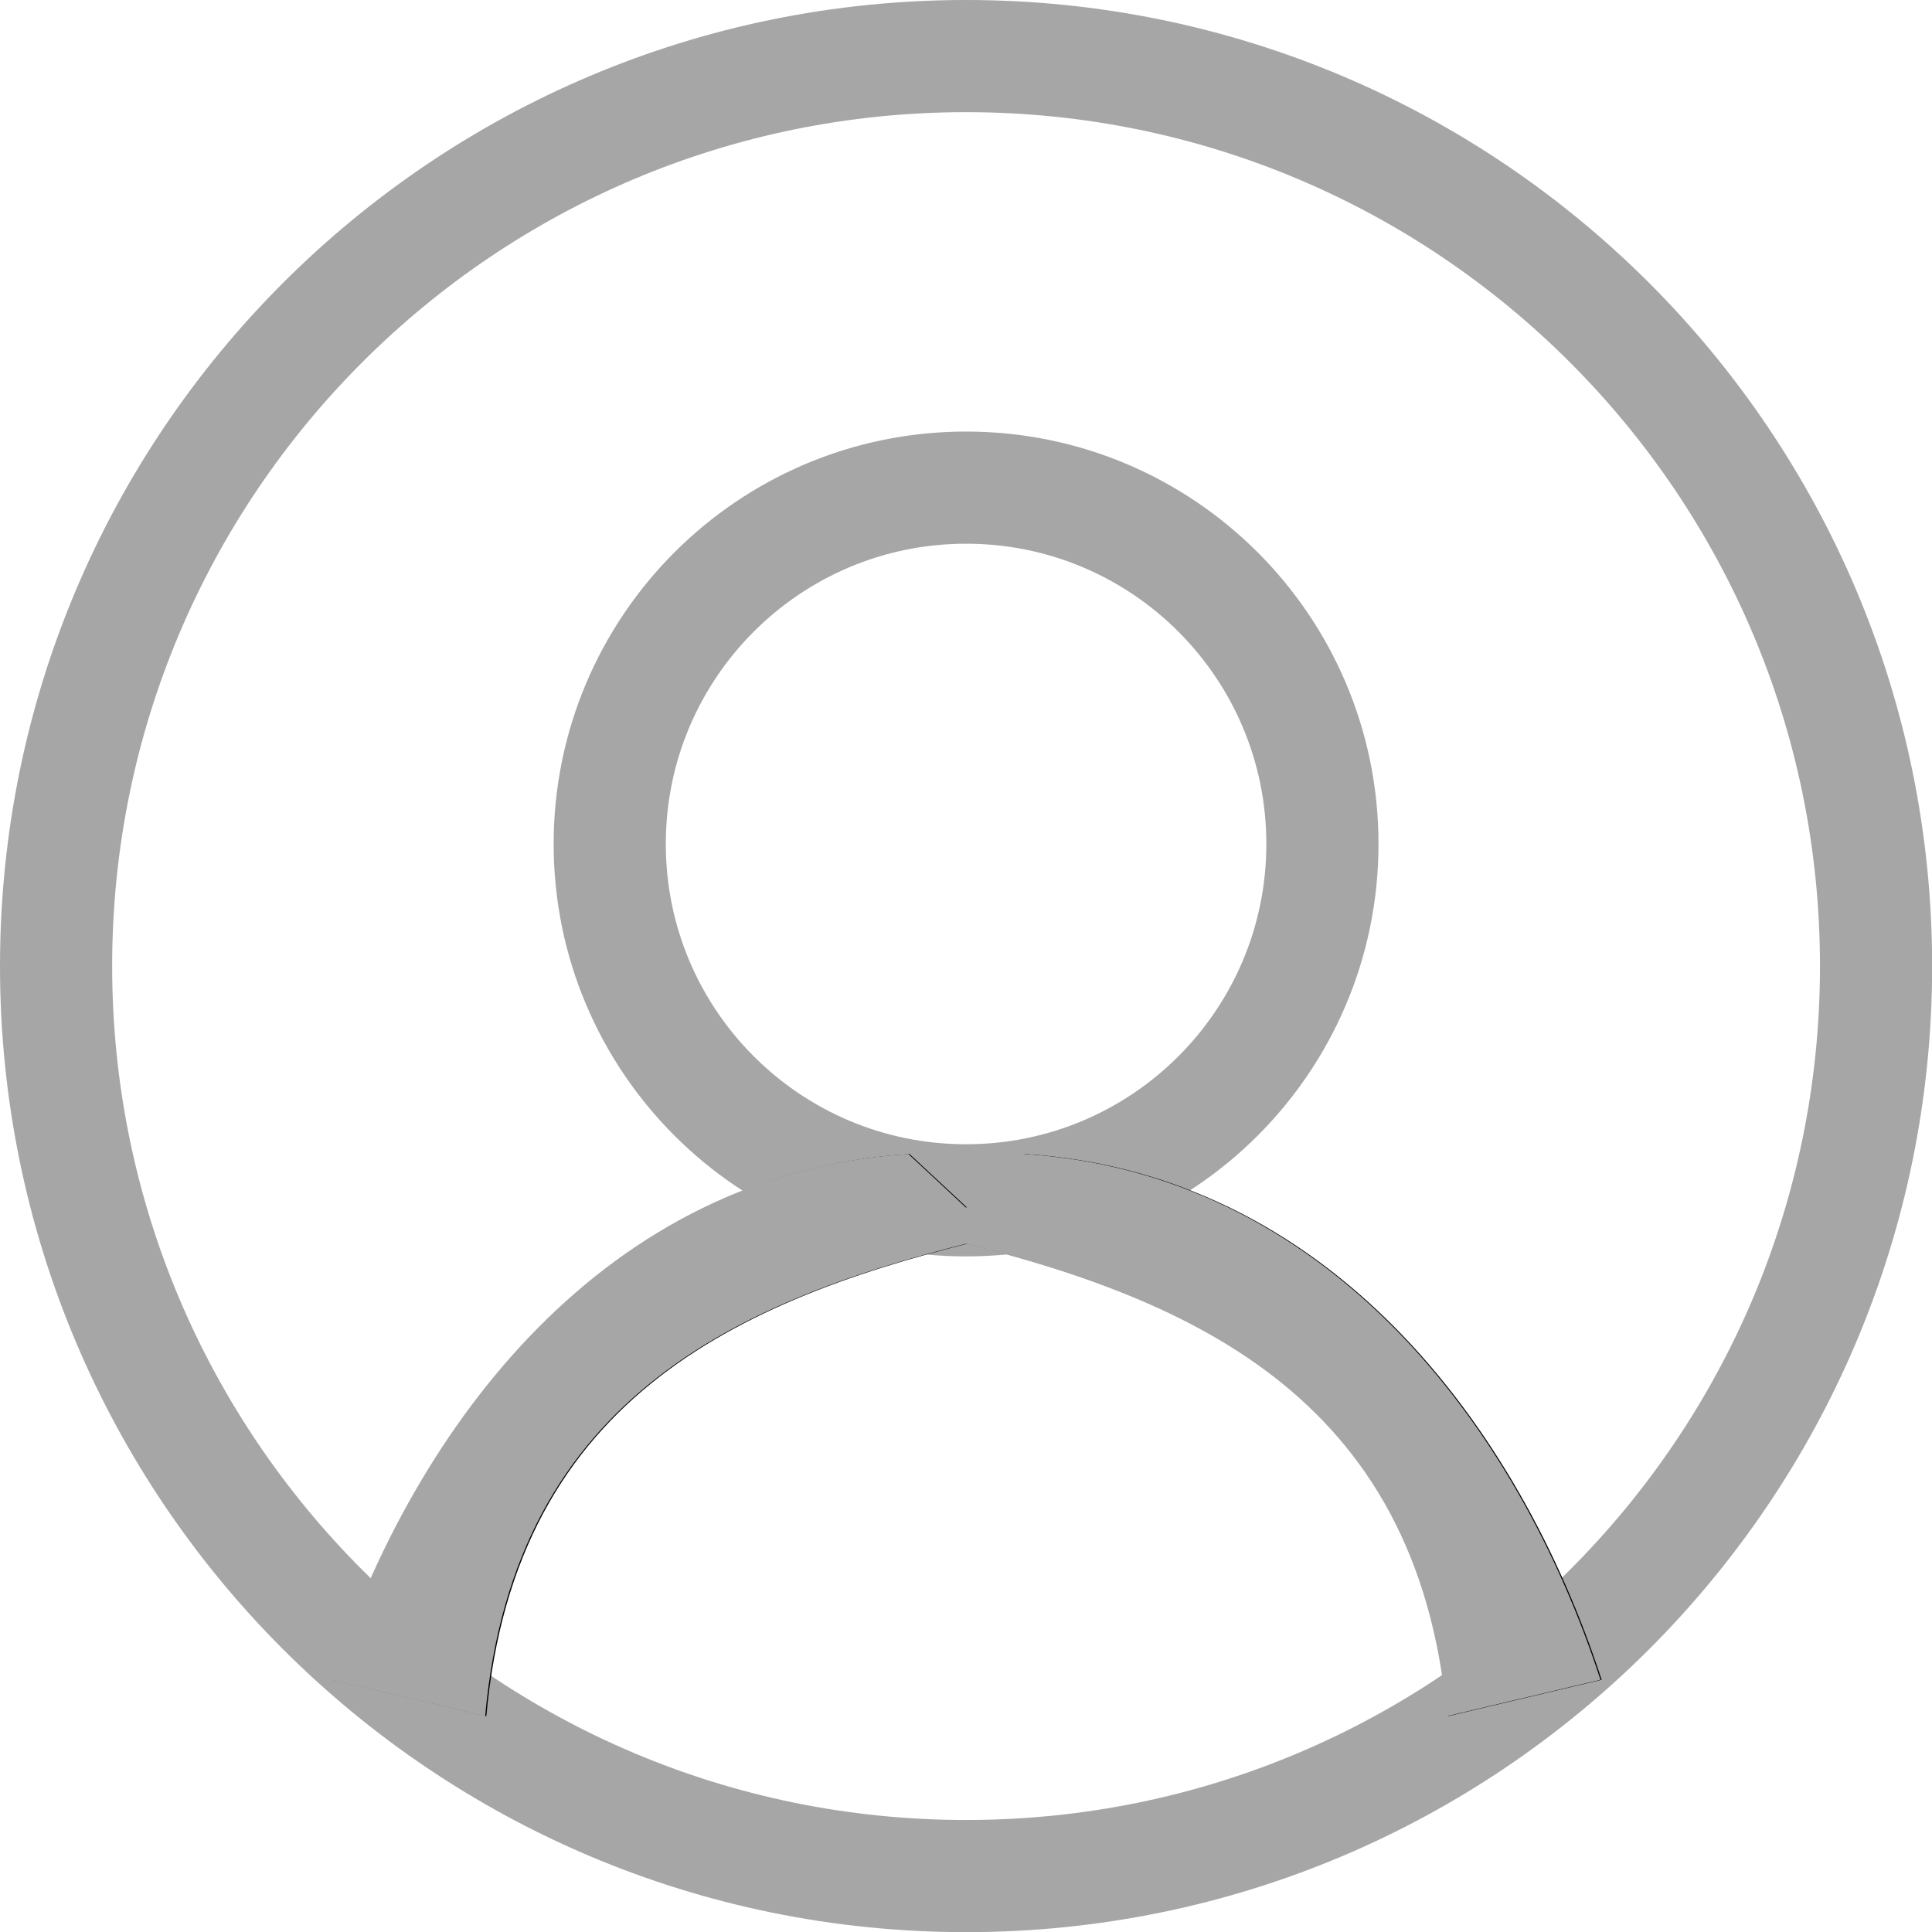
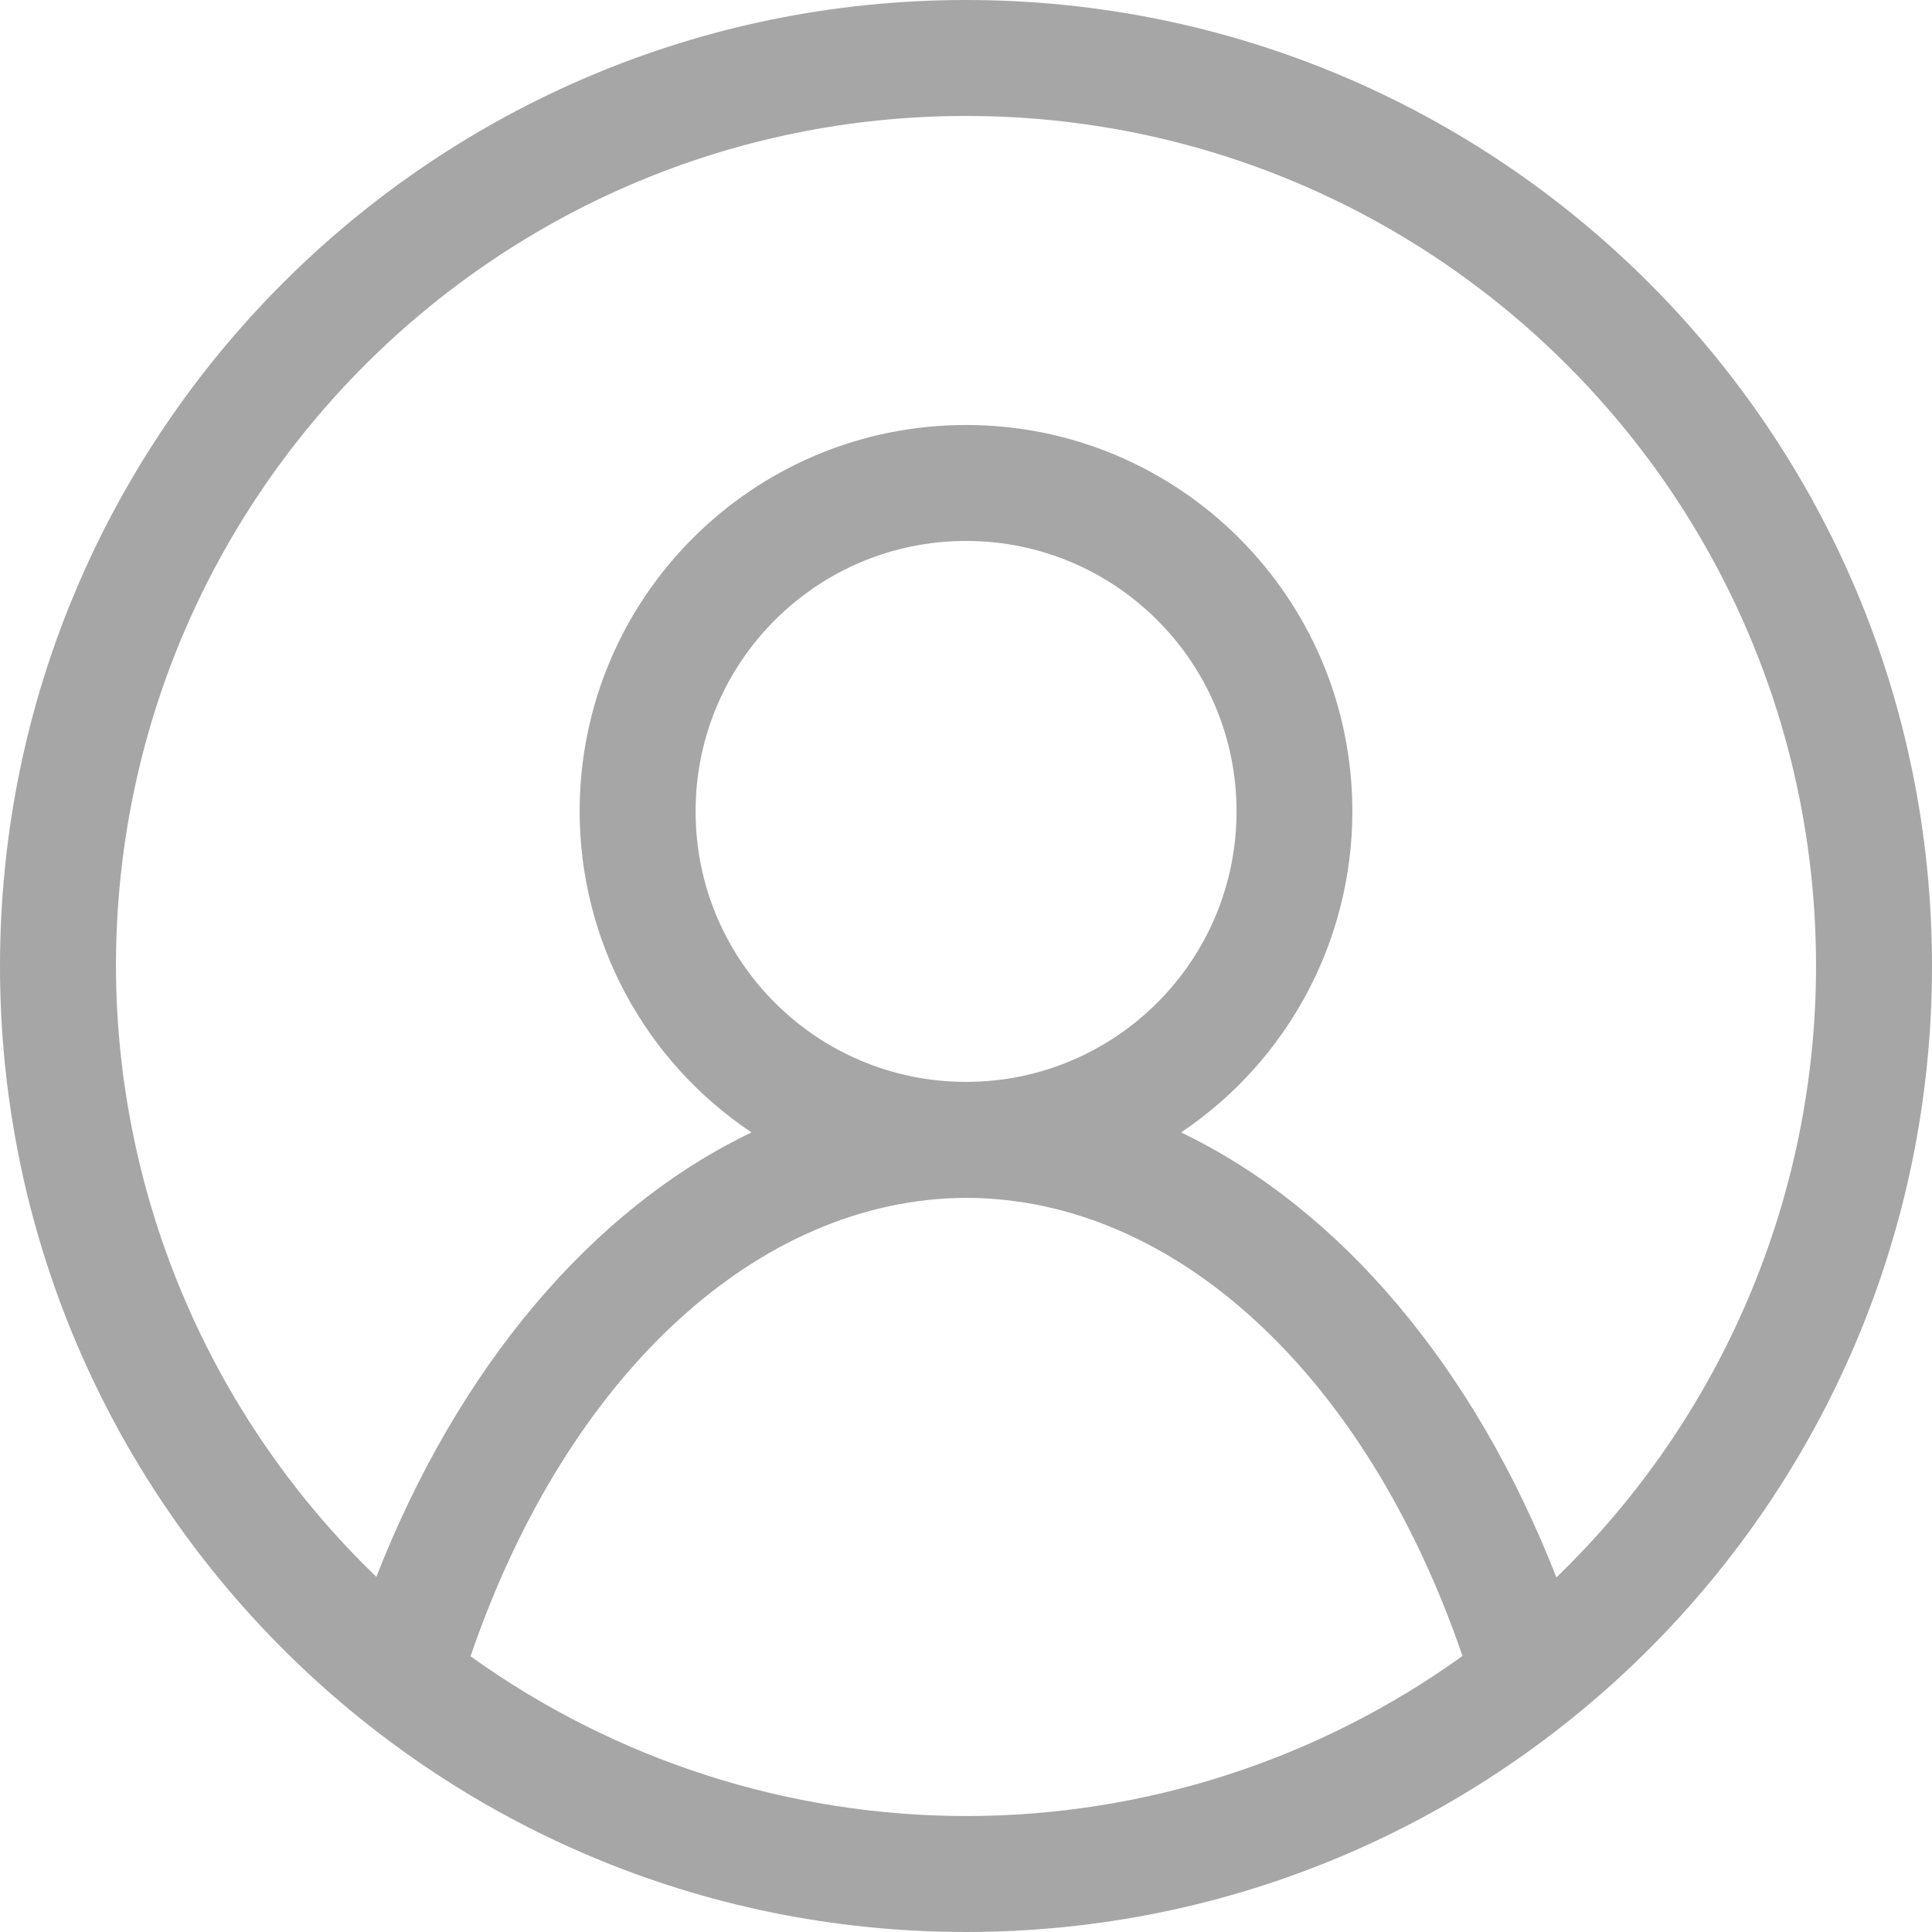
<svg xmlns="http://www.w3.org/2000/svg" width="50" height="50" viewBox="0 0 13.229 13.229" version="1.1" id="svg1" xml:space="preserve">
  <defs id="defs1" />
  <g id="layer1">
-     <circle style="fill:none;fill-opacity:1;stroke:#a6a6a6;stroke-width:0.768;stroke-dasharray:none;stroke-opacity:1" id="path1" cx="6.615" cy="6.615" r="6.231" />
-     <circle style="fill:none;fill-opacity:1;stroke:#a6a6a6;stroke-width:0.768;stroke-dasharray:none;stroke-opacity:1" id="circle1" cx="6.615" cy="5.779" r="2.44" />
-     <path id="rect2" style="fill:#000000;fill-opacity:1;stroke-width:0.663" d="M 2.279,11.502 C 2.852,9.746 4.159,8.031 6.228,7.902 L 6.833,8.465 C 5.124,8.868 3.53,9.533 3.33,11.751 Z" />
-     <path id="path2" style="fill:#000000;fill-opacity:1;stroke-width:0.663" d="M 10.967,11.502 C 10.394,9.746 9.086,8.031 7.018,7.902 L 6.413,8.465 c 1.709,0.403 3.303,1.068 3.503,3.286 z" />
-     <path id="path3" style="fill:#a6a6a6;fill-opacity:1;stroke:none;stroke-width:0.663" d="M 2.27,11.502 C 2.843,9.746 4.151,8.031 6.22,7.902 L 6.825,8.465 C 5.116,8.868 3.521,9.533 3.322,11.751 Z" />
-     <path id="path4" style="fill:#a6a6a6;fill-opacity:1;stroke:none;stroke-width:0.663;stroke-dasharray:none;stroke-opacity:1" d="M 10.959,11.502 C 10.386,9.746 9.078,8.031 7.01,7.902 L 6.405,8.465 c 1.709,0.403 3.303,1.068 3.503,3.286 z" />
+     <path id="path5" style="fill:#a6a6a6;stroke-width:0.551" d="M 6.615 0 A 6.615 6.615 0 0 0 0 6.615 A 6.615 6.615 0 0 0 6.615 13.229 A 6.615 6.615 0 0 0 13.229 6.615 A 6.615 6.615 0 0 0 6.615 0 z M 6.615 0.794 A 5.821 5.821 0 0 1 12.435 6.615 A 5.821 5.821 0 0 1 10.657 10.801 A 4.63 6.615 0 0 0 8.087 7.754 A 2.646 2.646 0 0 0 9.26 5.556 A 2.646 2.646 0 0 0 6.615 2.91 A 2.646 2.646 0 0 0 3.969 5.556 A 2.646 2.646 0 0 0 5.146 7.754 A 4.63 6.615 0 0 0 2.577 10.797 A 5.821 5.821 0 0 1 0.794 6.615 A 5.821 5.821 0 0 1 6.615 0.794 z M 6.615 3.704 A 1.852 1.852 0 0 1 8.467 5.556 A 1.852 1.852 0 0 1 6.615 7.408 A 1.852 1.852 0 0 1 4.763 5.556 A 1.852 1.852 0 0 1 6.615 3.704 z M 6.615 8.202 A 3.836 5.821 0 0 1 10.014 11.339 A 5.821 5.821 0 0 1 6.615 12.435 A 5.821 5.821 0 0 1 3.222 11.341 A 3.836 5.821 0 0 1 6.615 8.202 z " />
  </g>
</svg>
